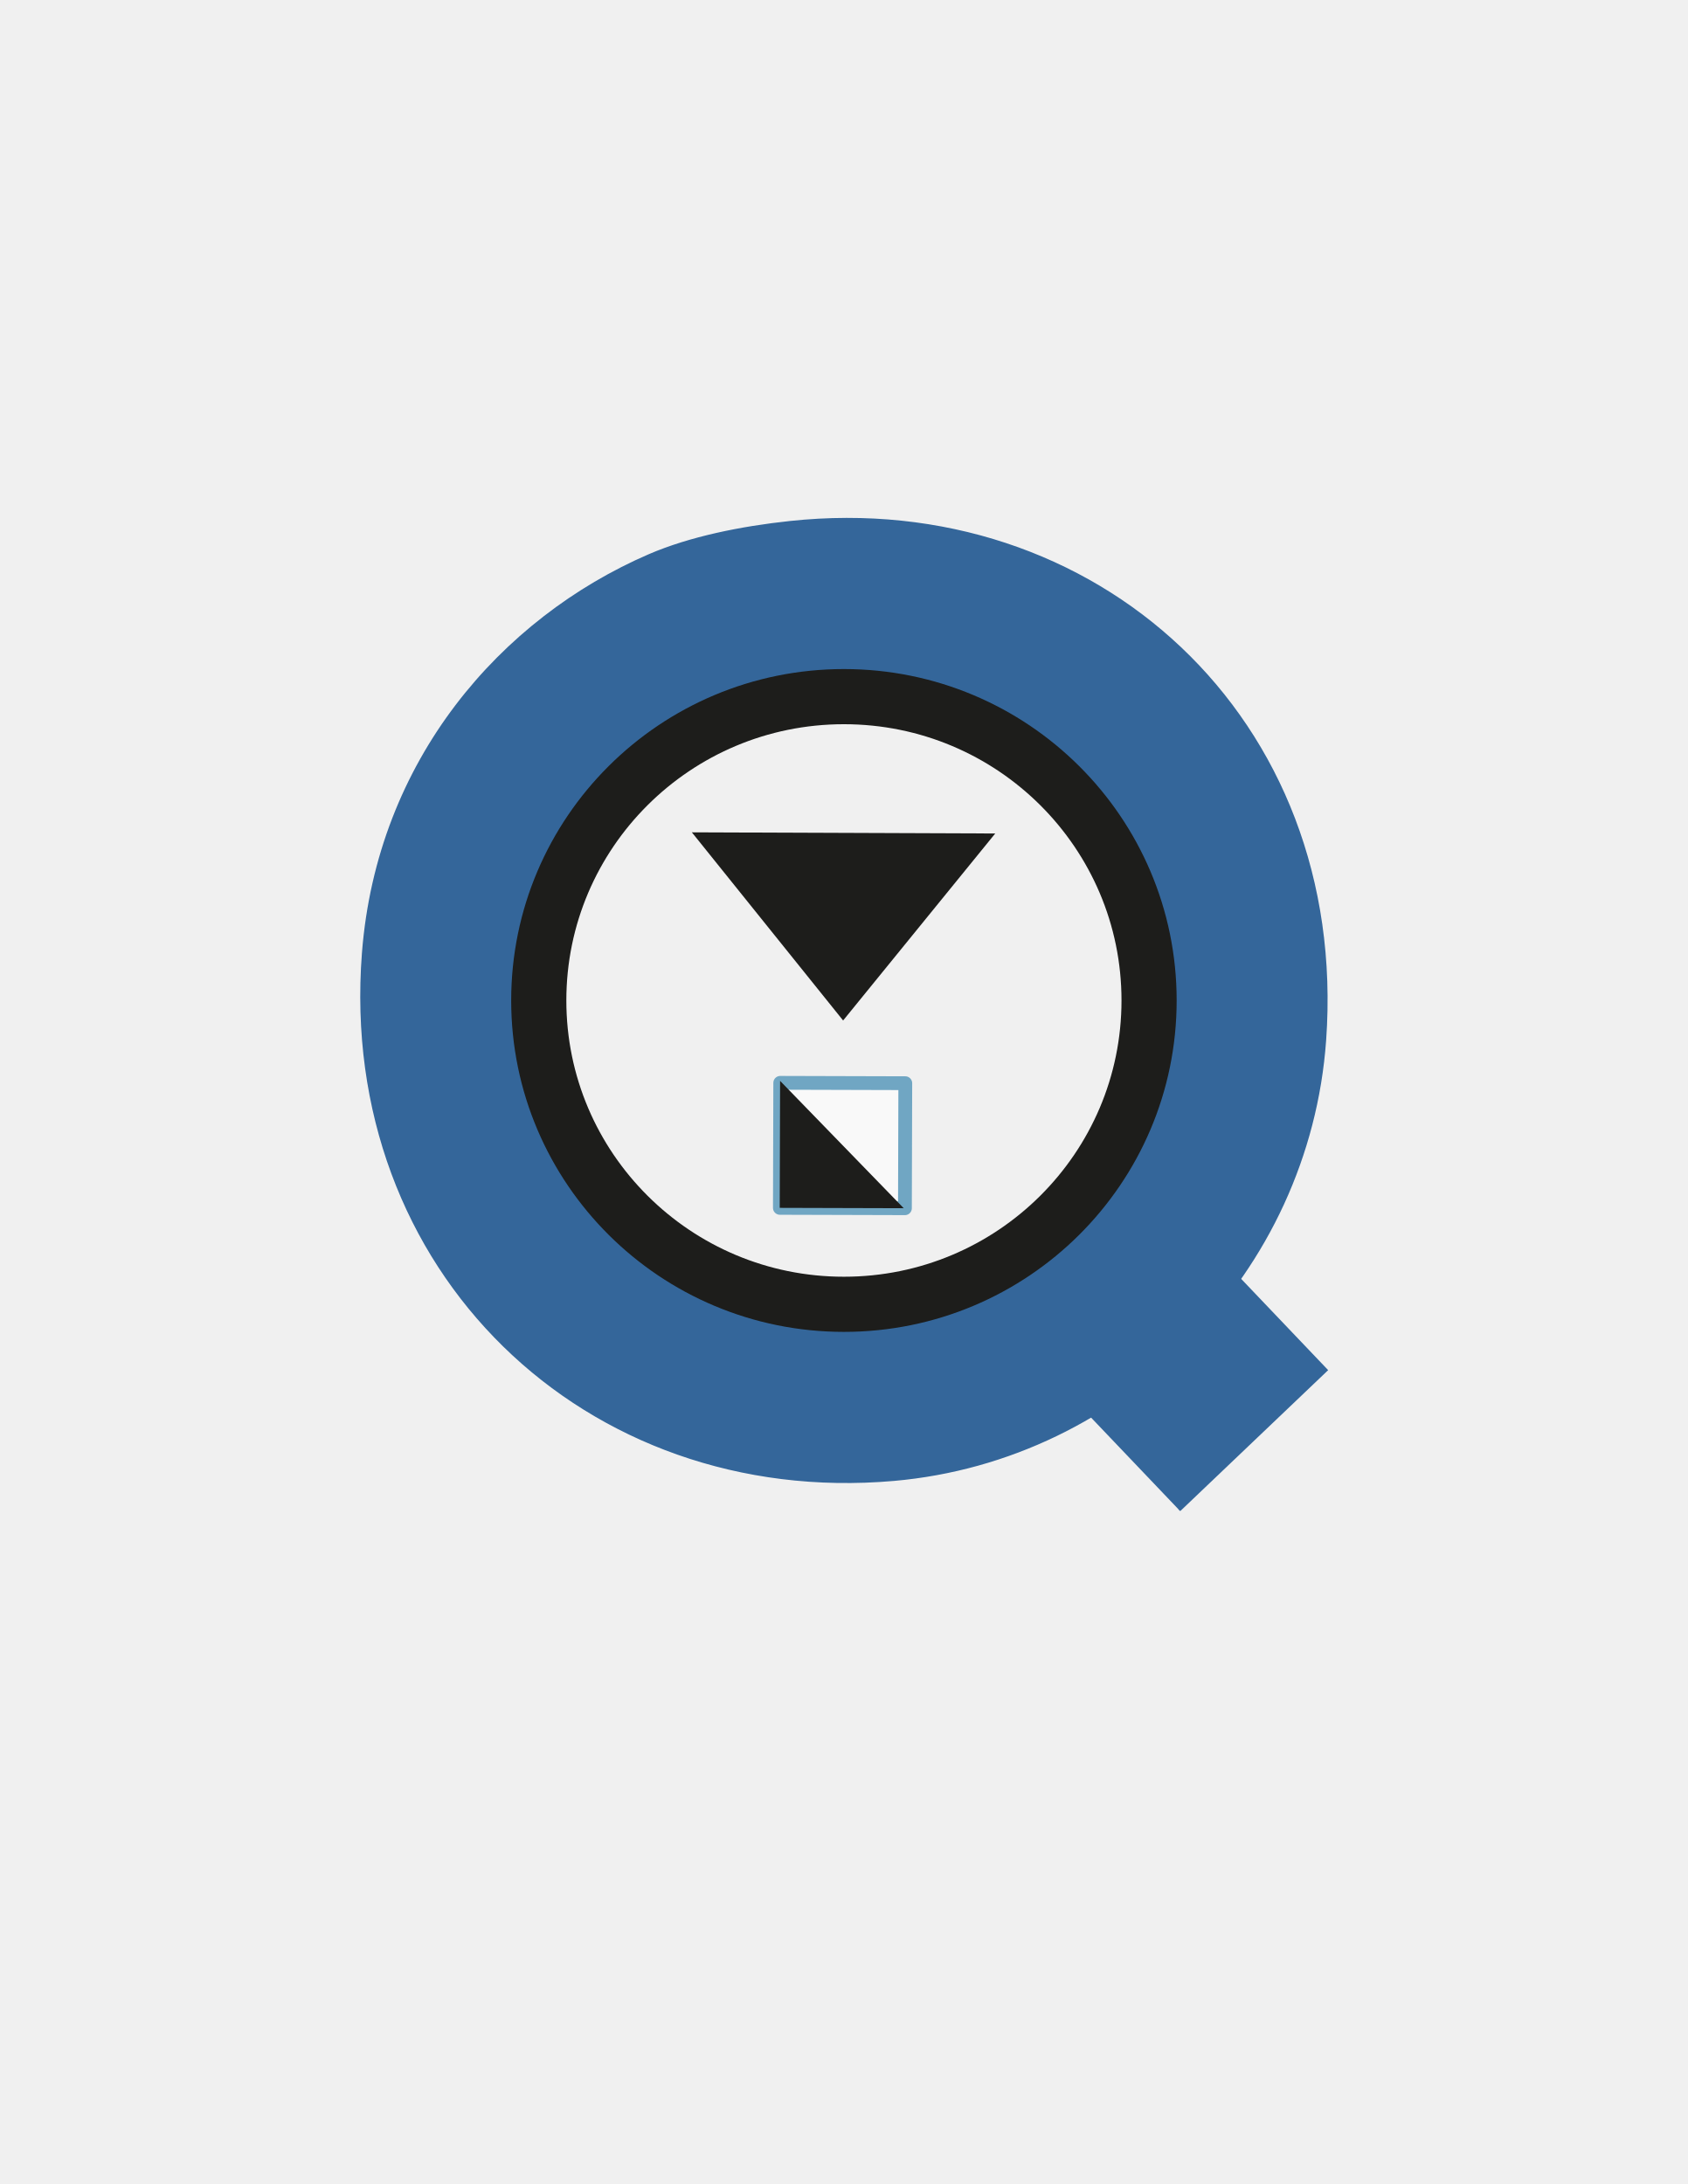
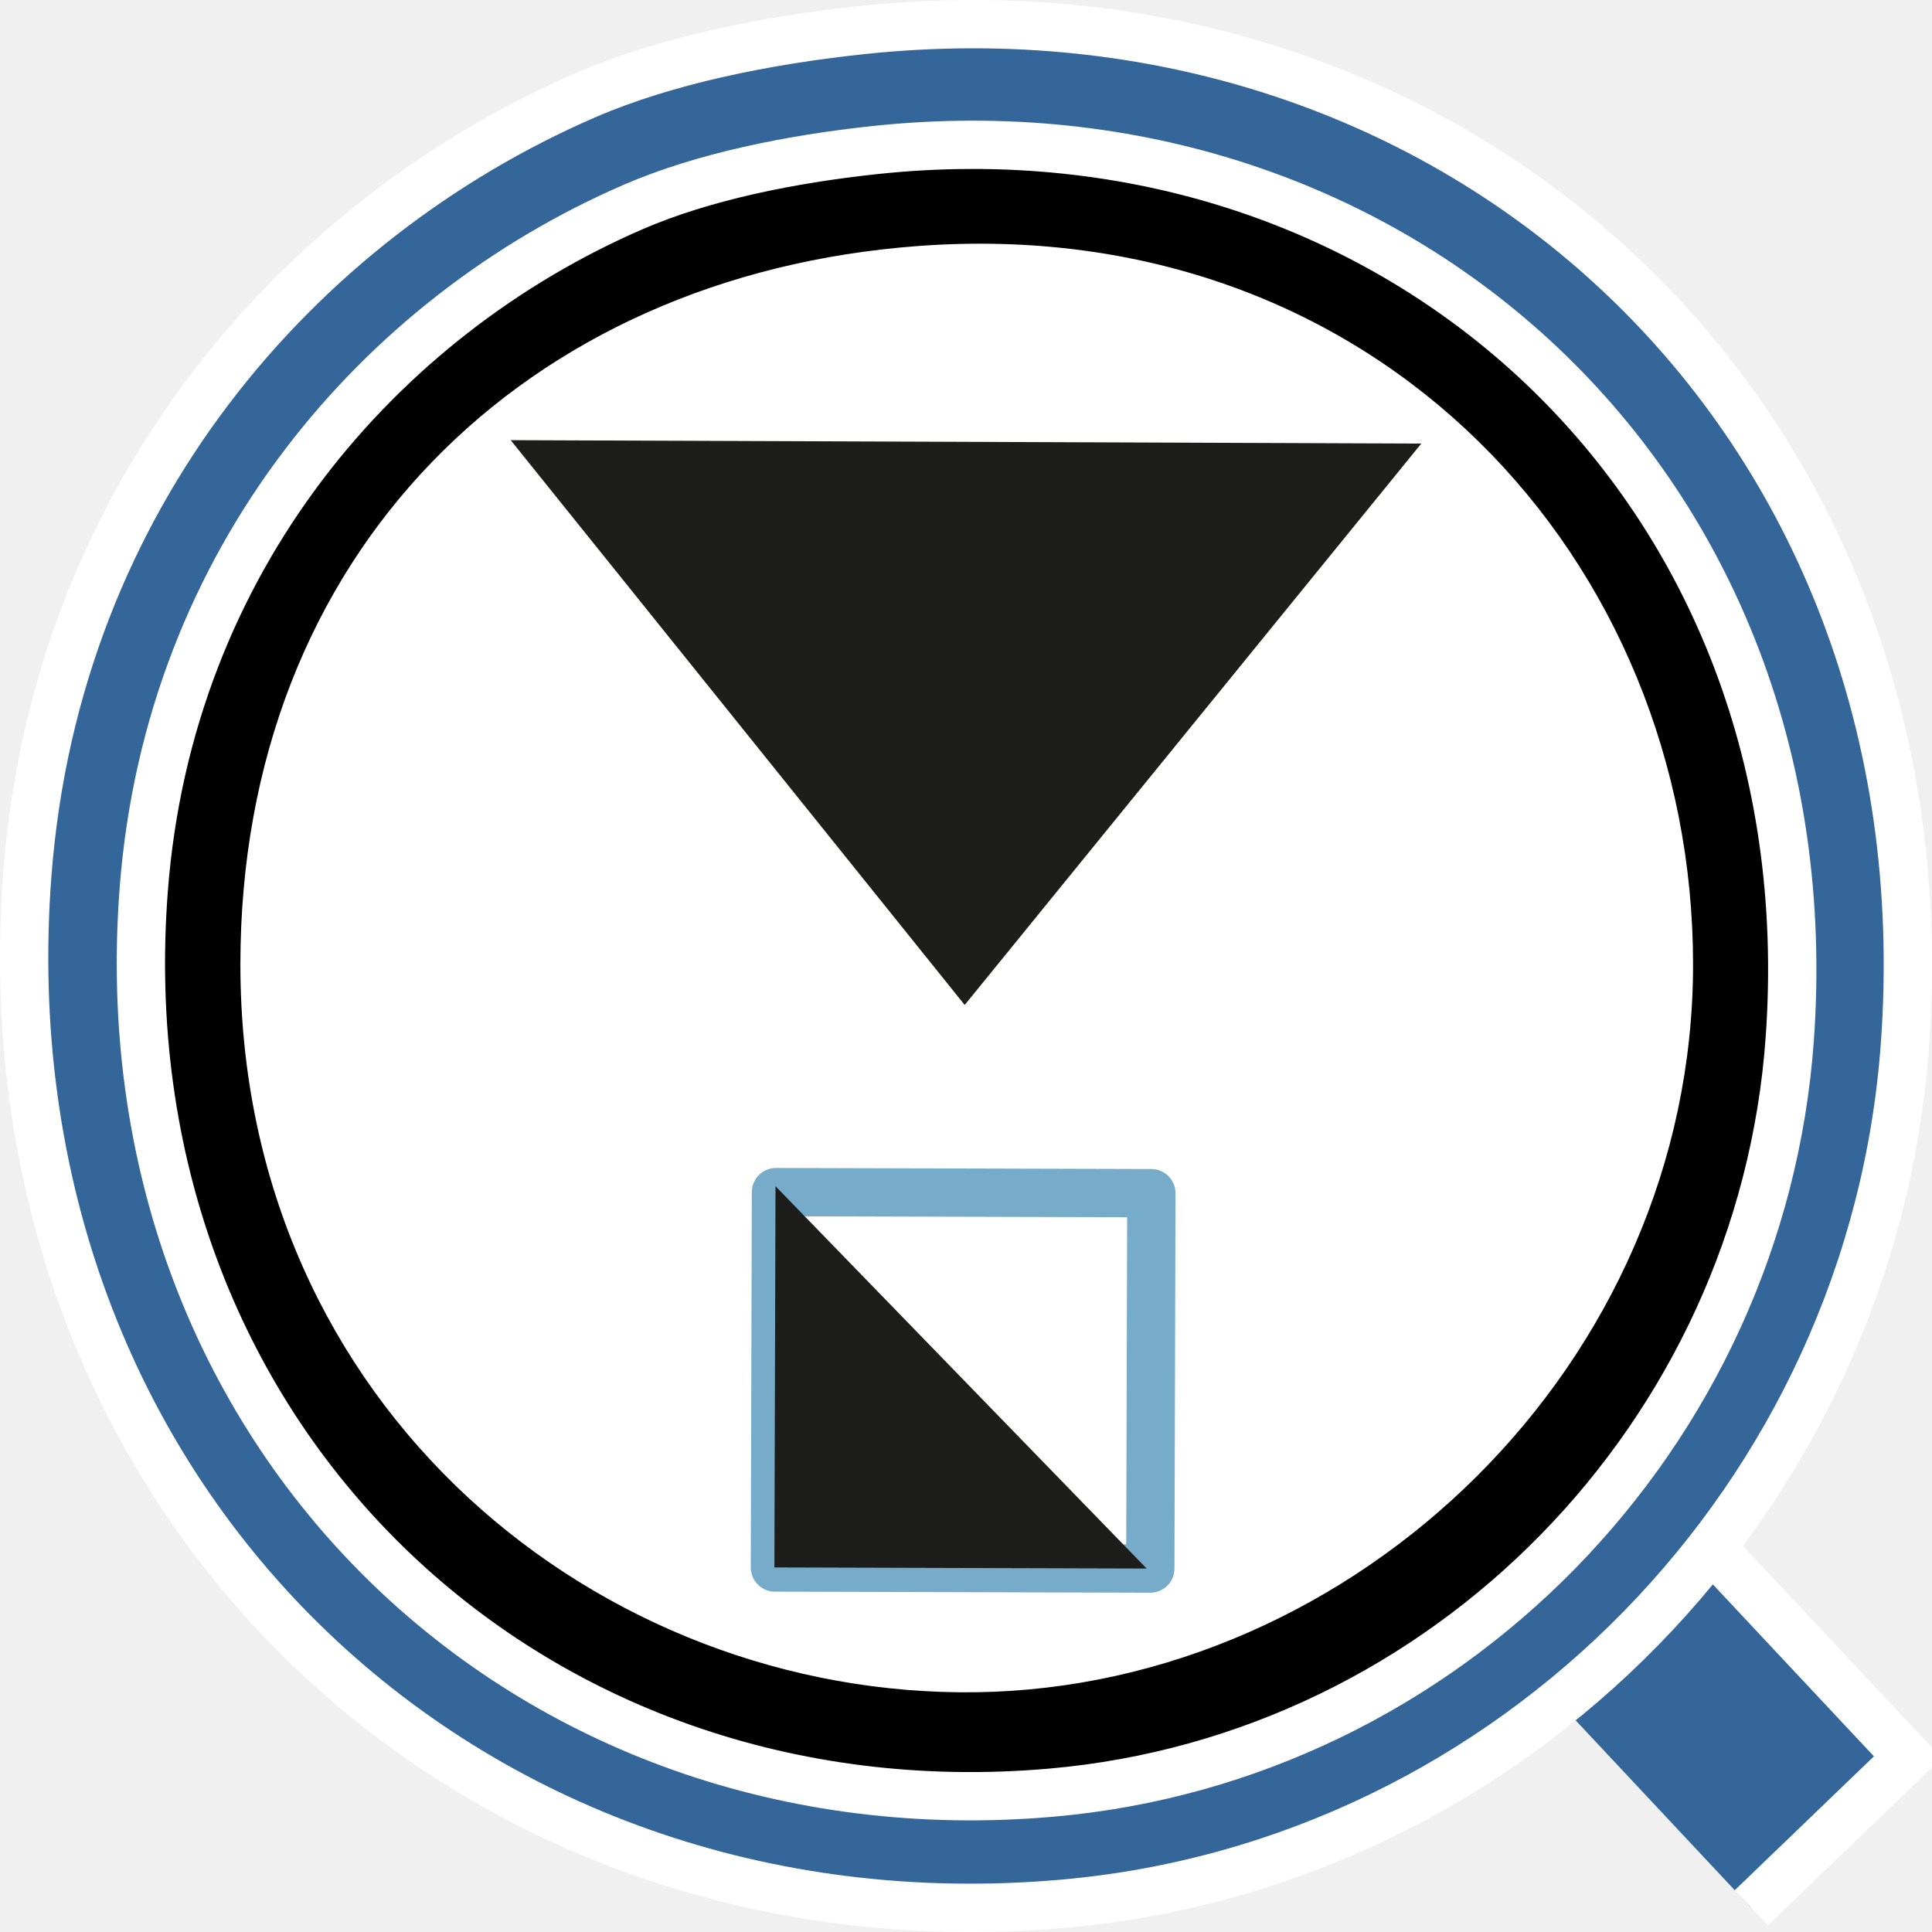
- <svg xmlns="http://www.w3.org/2000/svg" version="1.1" id="Layer_1" x="0px" y="0px" width="612px" height="792px" viewBox="0 0 612 792" enable-background="new 0 0 612 792" xml:space="preserve">
-   <path fill="#34669A" stroke="#34669A" d="M286.502,189.426c110.387-11.796,202.215,71.016,193.845,187.834  c-5.996,83.745-72.714,151.937-156.277,159.283c-111.394,9.797-201.208-75.795-192.342-190.839  c5.38-69.889,50.219-121.146,103.685-144.257C250.227,195.046,268.771,191.319,286.502,189.426z M307.539,474.934  c58.71-0.825,111.198-50.79,111.198-112.7c0-62.436-48.656-116.502-120.214-111.198c-61.114,4.538-105.188,47.499-105.188,111.198  C193.336,431.19,249.355,475.76,307.539,474.934z" />
-   <polyline fill="#34669A" stroke="#34669A" points="358.387,475.013 411.668,424.229 480.878,496.848 427.597,547.63 " />
-   <ellipse fill="none" stroke="#1D1D1B" stroke-width="20" stroke-miterlimit="10" cx="306" cy="362.808" rx="110.648" ry="110.182" />
-   <polygon fill="#1D1D1B" points="360.864,302.253 250.864,301.835 305.709,370.067 " />
-   <rect x="282.84" y="392.742" transform="matrix(1 0.0029 -0.0029 1 1.2091 -0.8865)" opacity="0.6" fill="#FFFFFF" stroke="#1B75A5" stroke-width="5" stroke-linecap="round" stroke-linejoin="round" stroke-miterlimit="10" enable-background="new    " width="45.344" height="45.343" />
-   <polygon fill="#1D1D1B" points="282.854,391.959 327.69,438.146 282.721,438.016 " />
+ <svg xmlns="http://www.w3.org/2000/svg" version="1.1" id="Layer_1_copy" x="0px" y="0px" width="40px" height="40px" viewBox="0 0 40 40" enable-background="new 0 0 40 40" xml:space="preserve">
+   <ellipse fill="#FFFFFF" stroke="#FFFFFF" stroke-width="0.25" stroke-miterlimit="10" cx="20" cy="20.094" rx="15.833" ry="15.75" />
+   <polyline fill="#34669A" stroke="#FFFFFF" stroke-miterlimit="10" points="31.352,34.262 34.592,31.143 39.5,36.381 36.258,39.5 " />
+   <path fill="#34669A" stroke="#FFFFFF" stroke-miterlimit="10" d="M17.826,0.625c12.309-1.318,22.549,7.936,21.615,20.989  c-0.668,9.358-8.108,16.979-17.426,17.8C9.593,40.51-0.421,30.945,0.567,18.089c0.6-7.811,5.6-13.538,11.562-16.121  C13.781,1.253,15.849,0.836,17.826,0.625z M20.229,37.139c8.789-0.125,16.644-7.619,16.644-16.907  c0-9.366-7.283-17.477-17.994-16.68C9.731,4.233,3.135,10.677,3.135,20.232C3.135,30.576,11.52,37.261,20.229,37.139z" />
+   <path stroke="#FFFFFF" stroke-miterlimit="10" d="M18.104,3.108c10.792-1.157,19.769,6.957,18.951,18.402  c-0.586,8.204-7.106,14.885-15.277,15.604c-10.888,0.96-19.668-7.427-18.802-18.696C3.5,11.571,7.883,6.549,13.11,4.285  C14.558,3.658,16.371,3.293,18.104,3.108z M20.208,34.536c7.573-0.106,14.345-6.565,14.345-14.569  c0-8.071-6.277-15.061-15.507-14.375c-7.884,0.586-13.569,6.14-13.569,14.375C5.477,28.881,12.702,34.643,20.208,34.536z" />
+   <g>
+     <polygon fill="#1D1D1B" points="29.426,9.184 10.573,9.113 19.973,20.807  " />
+     <rect x="16.054" y="24.693" transform="matrix(-1 -0.0028 0.0028 -1 39.8008 57.2132)" opacity="0.6" fill="#FFFFFF" stroke="#1B75A5" stroke-linecap="round" stroke-linejoin="round" stroke-miterlimit="10" enable-background="new    " width="7.772" height="7.772" />
+     <polygon fill="#1D1D1B" points="16.056,24.559 23.74,32.475 16.033,32.452  " />
+   </g>
</svg>
